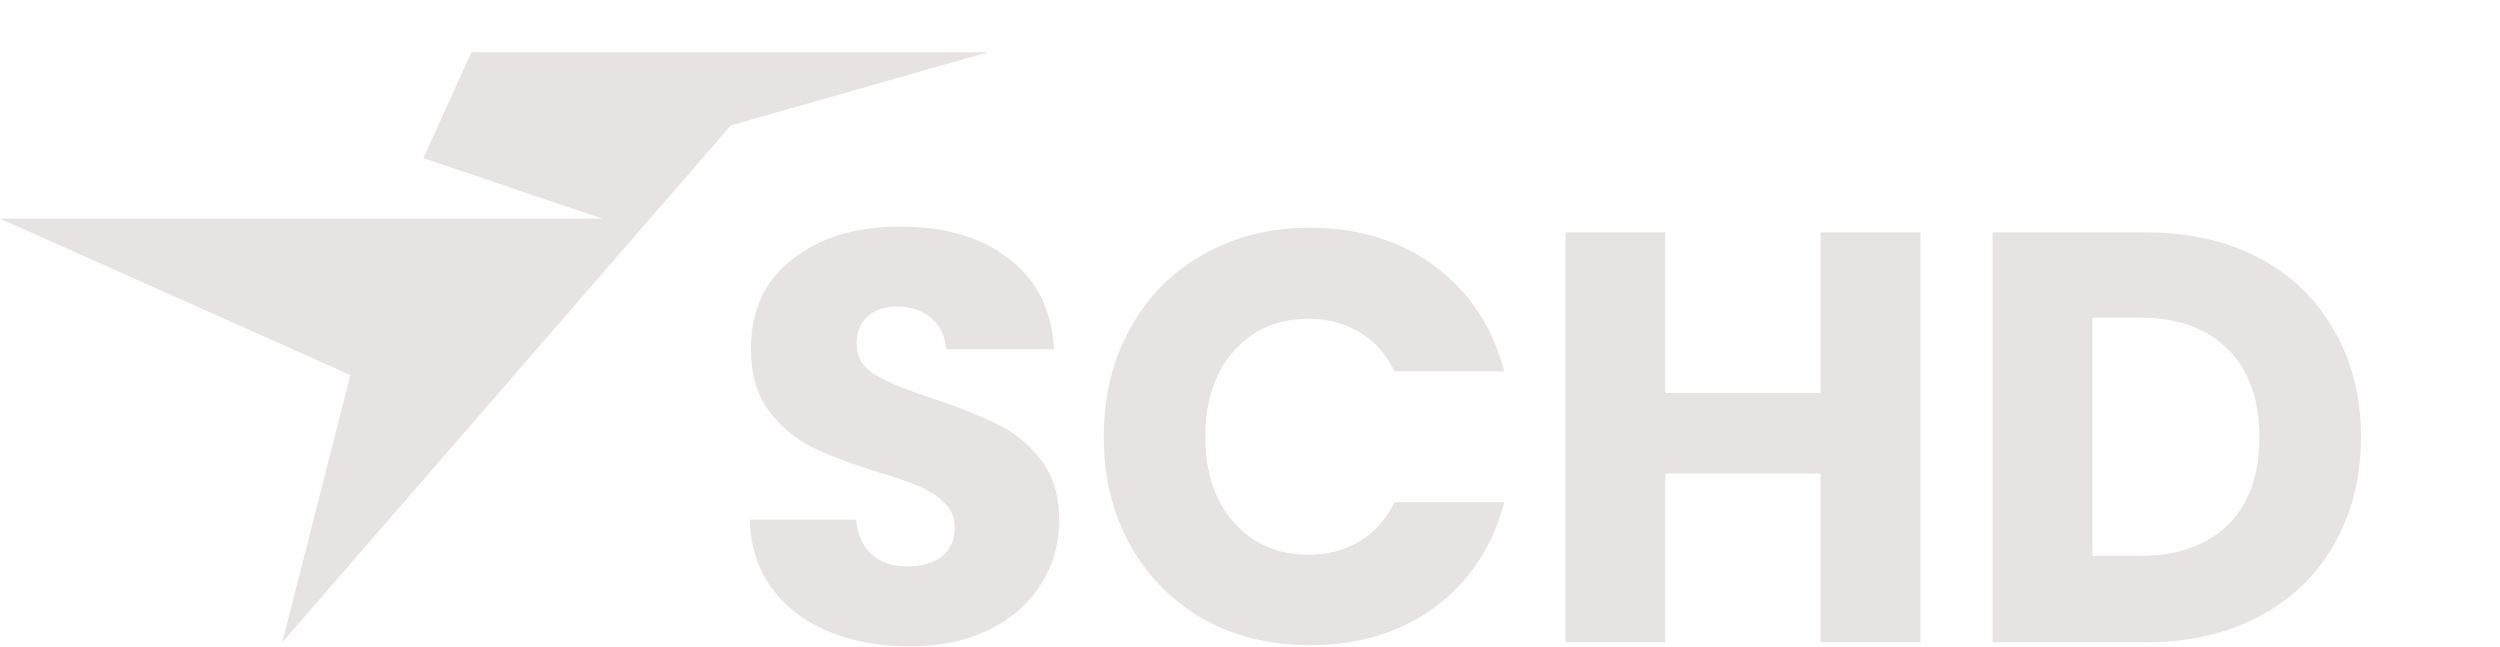
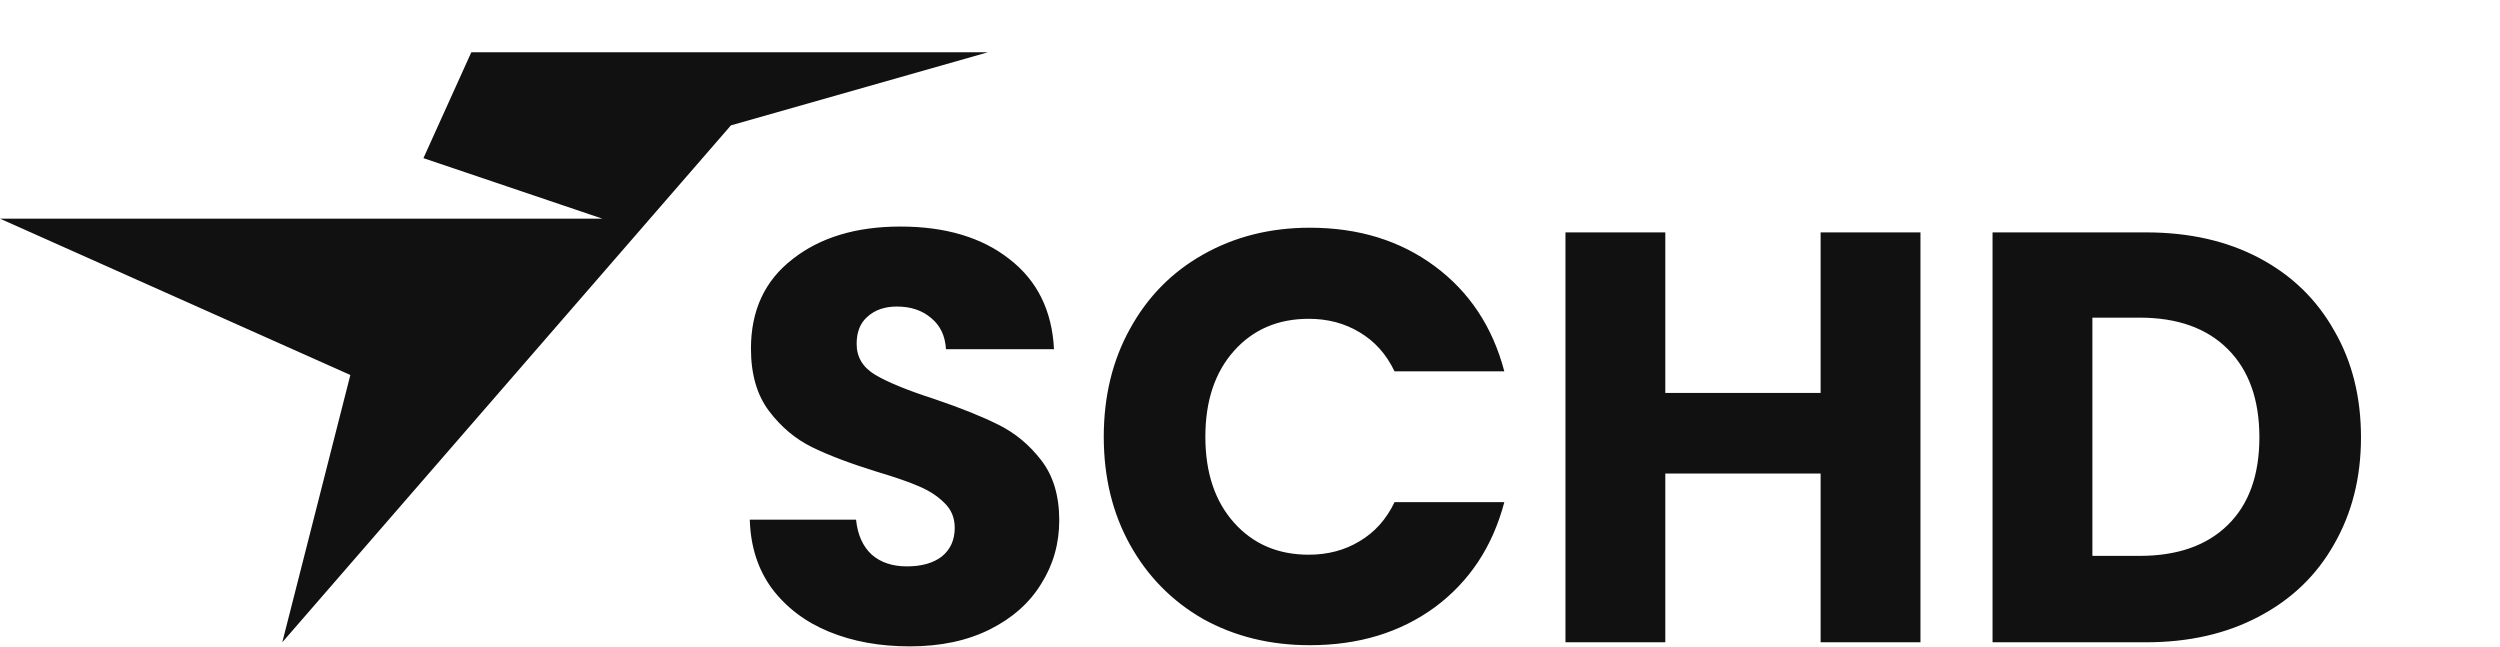
<svg xmlns="http://www.w3.org/2000/svg" width="1627" height="421" viewBox="0 0 1627 421" fill="none">
-   <path d="M475.689 81.59L183.714 418L228.003 244.051L0 142.308H392.033L275.571 102.923L306.737 34H643L475.689 81.59Z" fill="#e8e3e3" />
-   <path d="M592.08 420.66C572.573 420.66 555.093 417.493 539.64 411.16C524.187 404.827 511.773 395.453 502.4 383.04C493.28 370.627 488.467 355.68 487.96 338.2H557.12C558.133 348.08 561.553 355.68 567.38 361C573.207 366.067 580.807 368.6 590.18 368.6C599.807 368.6 607.407 366.447 612.98 362.14C618.553 357.58 621.34 351.373 621.34 343.52C621.34 336.933 619.06 331.487 614.5 327.18C610.193 322.873 604.747 319.327 598.16 316.54C591.827 313.753 582.707 310.587 570.8 307.04C553.573 301.72 539.513 296.4 528.62 291.08C517.727 285.76 508.353 277.907 500.5 267.52C492.647 257.133 488.72 243.58 488.72 226.86C488.72 202.033 497.713 182.653 515.7 168.72C533.687 154.533 557.12 147.44 586 147.44C615.387 147.44 639.073 154.533 657.06 168.72C675.047 182.653 684.673 202.16 685.94 227.24H615.64C615.133 218.627 611.967 211.913 606.14 207.1C600.313 202.033 592.84 199.5 583.72 199.5C575.867 199.5 569.533 201.653 564.72 205.96C559.907 210.013 557.5 215.967 557.5 223.82C557.5 232.433 561.553 239.147 569.66 243.96C577.767 248.773 590.433 253.967 607.66 259.54C624.887 265.367 638.82 270.94 649.46 276.26C660.353 281.58 669.727 289.307 677.58 299.44C685.433 309.573 689.36 322.62 689.36 338.58C689.36 353.78 685.433 367.587 677.58 380C669.98 392.413 658.833 402.293 644.14 409.64C629.447 416.987 612.093 420.66 592.08 420.66ZM718.329 284.24C718.329 257.893 724.029 234.46 735.429 213.94C746.829 193.167 762.662 177.08 782.929 165.68C803.449 154.027 826.629 148.2 852.469 148.2C884.136 148.2 911.242 156.56 933.789 173.28C956.336 190 971.409 212.8 979.009 241.68H907.569C902.249 230.533 894.649 222.047 884.769 216.22C875.142 210.393 864.122 207.48 851.709 207.48C831.696 207.48 815.482 214.447 803.069 228.38C790.656 242.313 784.449 260.933 784.449 284.24C784.449 307.547 790.656 326.167 803.069 340.1C815.482 354.033 831.696 361 851.709 361C864.122 361 875.142 358.087 884.769 352.26C894.649 346.433 902.249 337.947 907.569 326.8H979.009C971.409 355.68 956.336 378.48 933.789 395.2C911.242 411.667 884.136 419.9 852.469 419.9C826.629 419.9 803.449 414.2 782.929 402.8C762.662 391.147 746.829 375.06 735.429 354.54C724.029 334.02 718.329 310.587 718.329 284.24ZM1249.84 151.24V418H1184.86V308.18H1083.78V418H1018.8V151.24H1083.78V255.74H1184.86V151.24H1249.84ZM1396.69 151.24C1424.81 151.24 1449.38 156.813 1470.41 167.96C1491.44 179.107 1507.65 194.813 1519.05 215.08C1530.7 235.093 1536.53 258.273 1536.53 284.62C1536.53 310.713 1530.7 333.893 1519.05 354.16C1507.65 374.427 1491.31 390.133 1470.03 401.28C1449 412.427 1424.56 418 1396.69 418H1296.75V151.24H1396.69ZM1392.51 361.76C1417.08 361.76 1436.21 355.047 1449.89 341.62C1463.57 328.193 1470.41 309.193 1470.41 284.62C1470.41 260.047 1463.57 240.92 1449.89 227.24C1436.21 213.56 1417.08 206.72 1392.51 206.72H1361.73V361.76H1392.51Z" fill="#e8e3e3" />
+   <path d="M475.689 81.59L183.714 418L228.003 244.051L0 142.308H392.033L275.571 102.923L306.737 34H643L475.689 81.59Z" fill="#121111" />
+   <path d="M592.08 420.66C572.573 420.66 555.093 417.493 539.64 411.16C524.187 404.827 511.773 395.453 502.4 383.04C493.28 370.627 488.467 355.68 487.96 338.2H557.12C558.133 348.08 561.553 355.68 567.38 361C573.207 366.067 580.807 368.6 590.18 368.6C599.807 368.6 607.407 366.447 612.98 362.14C618.553 357.58 621.34 351.373 621.34 343.52C621.34 336.933 619.06 331.487 614.5 327.18C610.193 322.873 604.747 319.327 598.16 316.54C591.827 313.753 582.707 310.587 570.8 307.04C553.573 301.72 539.513 296.4 528.62 291.08C517.727 285.76 508.353 277.907 500.5 267.52C492.647 257.133 488.72 243.58 488.72 226.86C488.72 202.033 497.713 182.653 515.7 168.72C533.687 154.533 557.12 147.44 586 147.44C615.387 147.44 639.073 154.533 657.06 168.72C675.047 182.653 684.673 202.16 685.94 227.24H615.64C615.133 218.627 611.967 211.913 606.14 207.1C600.313 202.033 592.84 199.5 583.72 199.5C575.867 199.5 569.533 201.653 564.72 205.96C559.907 210.013 557.5 215.967 557.5 223.82C557.5 232.433 561.553 239.147 569.66 243.96C577.767 248.773 590.433 253.967 607.66 259.54C624.887 265.367 638.82 270.94 649.46 276.26C660.353 281.58 669.727 289.307 677.58 299.44C685.433 309.573 689.36 322.62 689.36 338.58C689.36 353.78 685.433 367.587 677.58 380C669.98 392.413 658.833 402.293 644.14 409.64C629.447 416.987 612.093 420.66 592.08 420.66ZM718.329 284.24C718.329 257.893 724.029 234.46 735.429 213.94C746.829 193.167 762.662 177.08 782.929 165.68C803.449 154.027 826.629 148.2 852.469 148.2C884.136 148.2 911.242 156.56 933.789 173.28C956.336 190 971.409 212.8 979.009 241.68H907.569C902.249 230.533 894.649 222.047 884.769 216.22C875.142 210.393 864.122 207.48 851.709 207.48C831.696 207.48 815.482 214.447 803.069 228.38C790.656 242.313 784.449 260.933 784.449 284.24C784.449 307.547 790.656 326.167 803.069 340.1C815.482 354.033 831.696 361 851.709 361C864.122 361 875.142 358.087 884.769 352.26C894.649 346.433 902.249 337.947 907.569 326.8H979.009C971.409 355.68 956.336 378.48 933.789 395.2C911.242 411.667 884.136 419.9 852.469 419.9C826.629 419.9 803.449 414.2 782.929 402.8C762.662 391.147 746.829 375.06 735.429 354.54C724.029 334.02 718.329 310.587 718.329 284.24ZM1249.84 151.24V418H1184.86V308.18H1083.78V418H1018.8V151.24H1083.78V255.74H1184.86V151.24H1249.84ZM1396.69 151.24C1424.81 151.24 1449.38 156.813 1470.41 167.96C1491.44 179.107 1507.65 194.813 1519.05 215.08C1530.7 235.093 1536.53 258.273 1536.53 284.62C1536.53 310.713 1530.7 333.893 1519.05 354.16C1507.65 374.427 1491.31 390.133 1470.03 401.28C1449 412.427 1424.56 418 1396.69 418H1296.75V151.24H1396.69ZM1392.51 361.76C1417.08 361.76 1436.21 355.047 1449.89 341.62C1463.57 328.193 1470.41 309.193 1470.41 284.62C1470.41 260.047 1463.57 240.92 1449.89 227.24C1436.21 213.56 1417.08 206.72 1392.51 206.72H1361.73V361.76H1392.51Z" fill="#121111" />
</svg>
